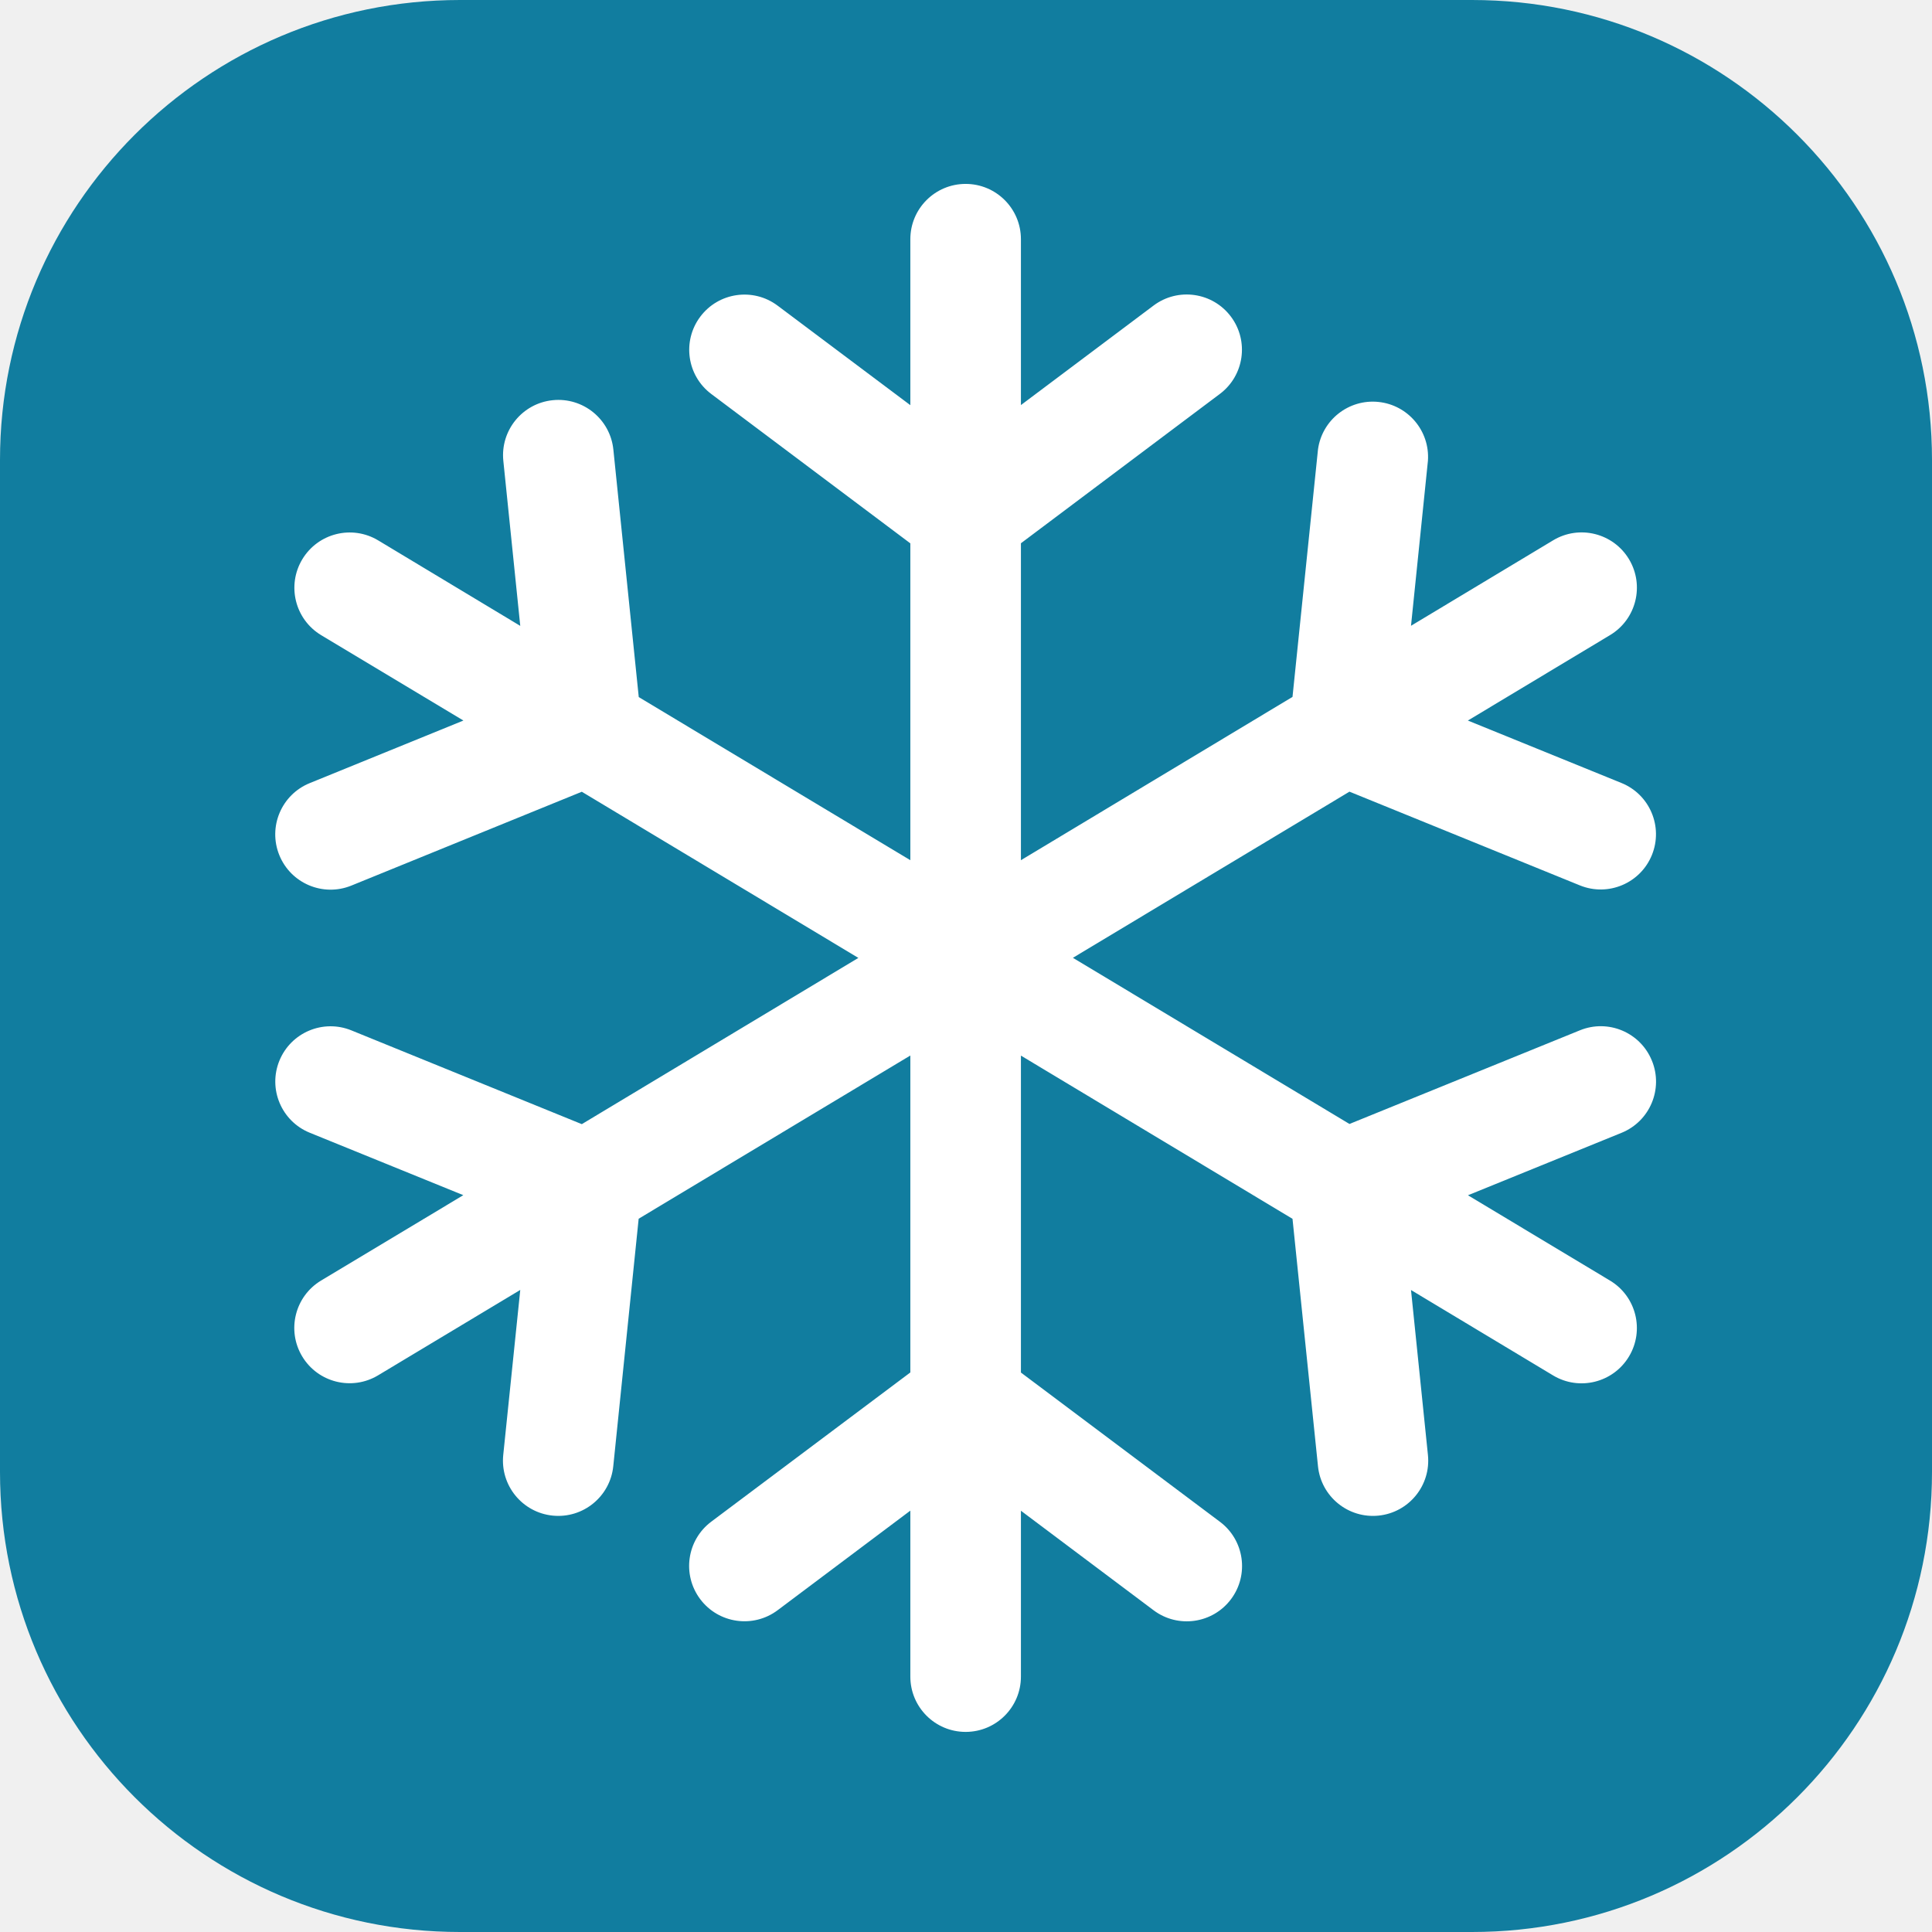
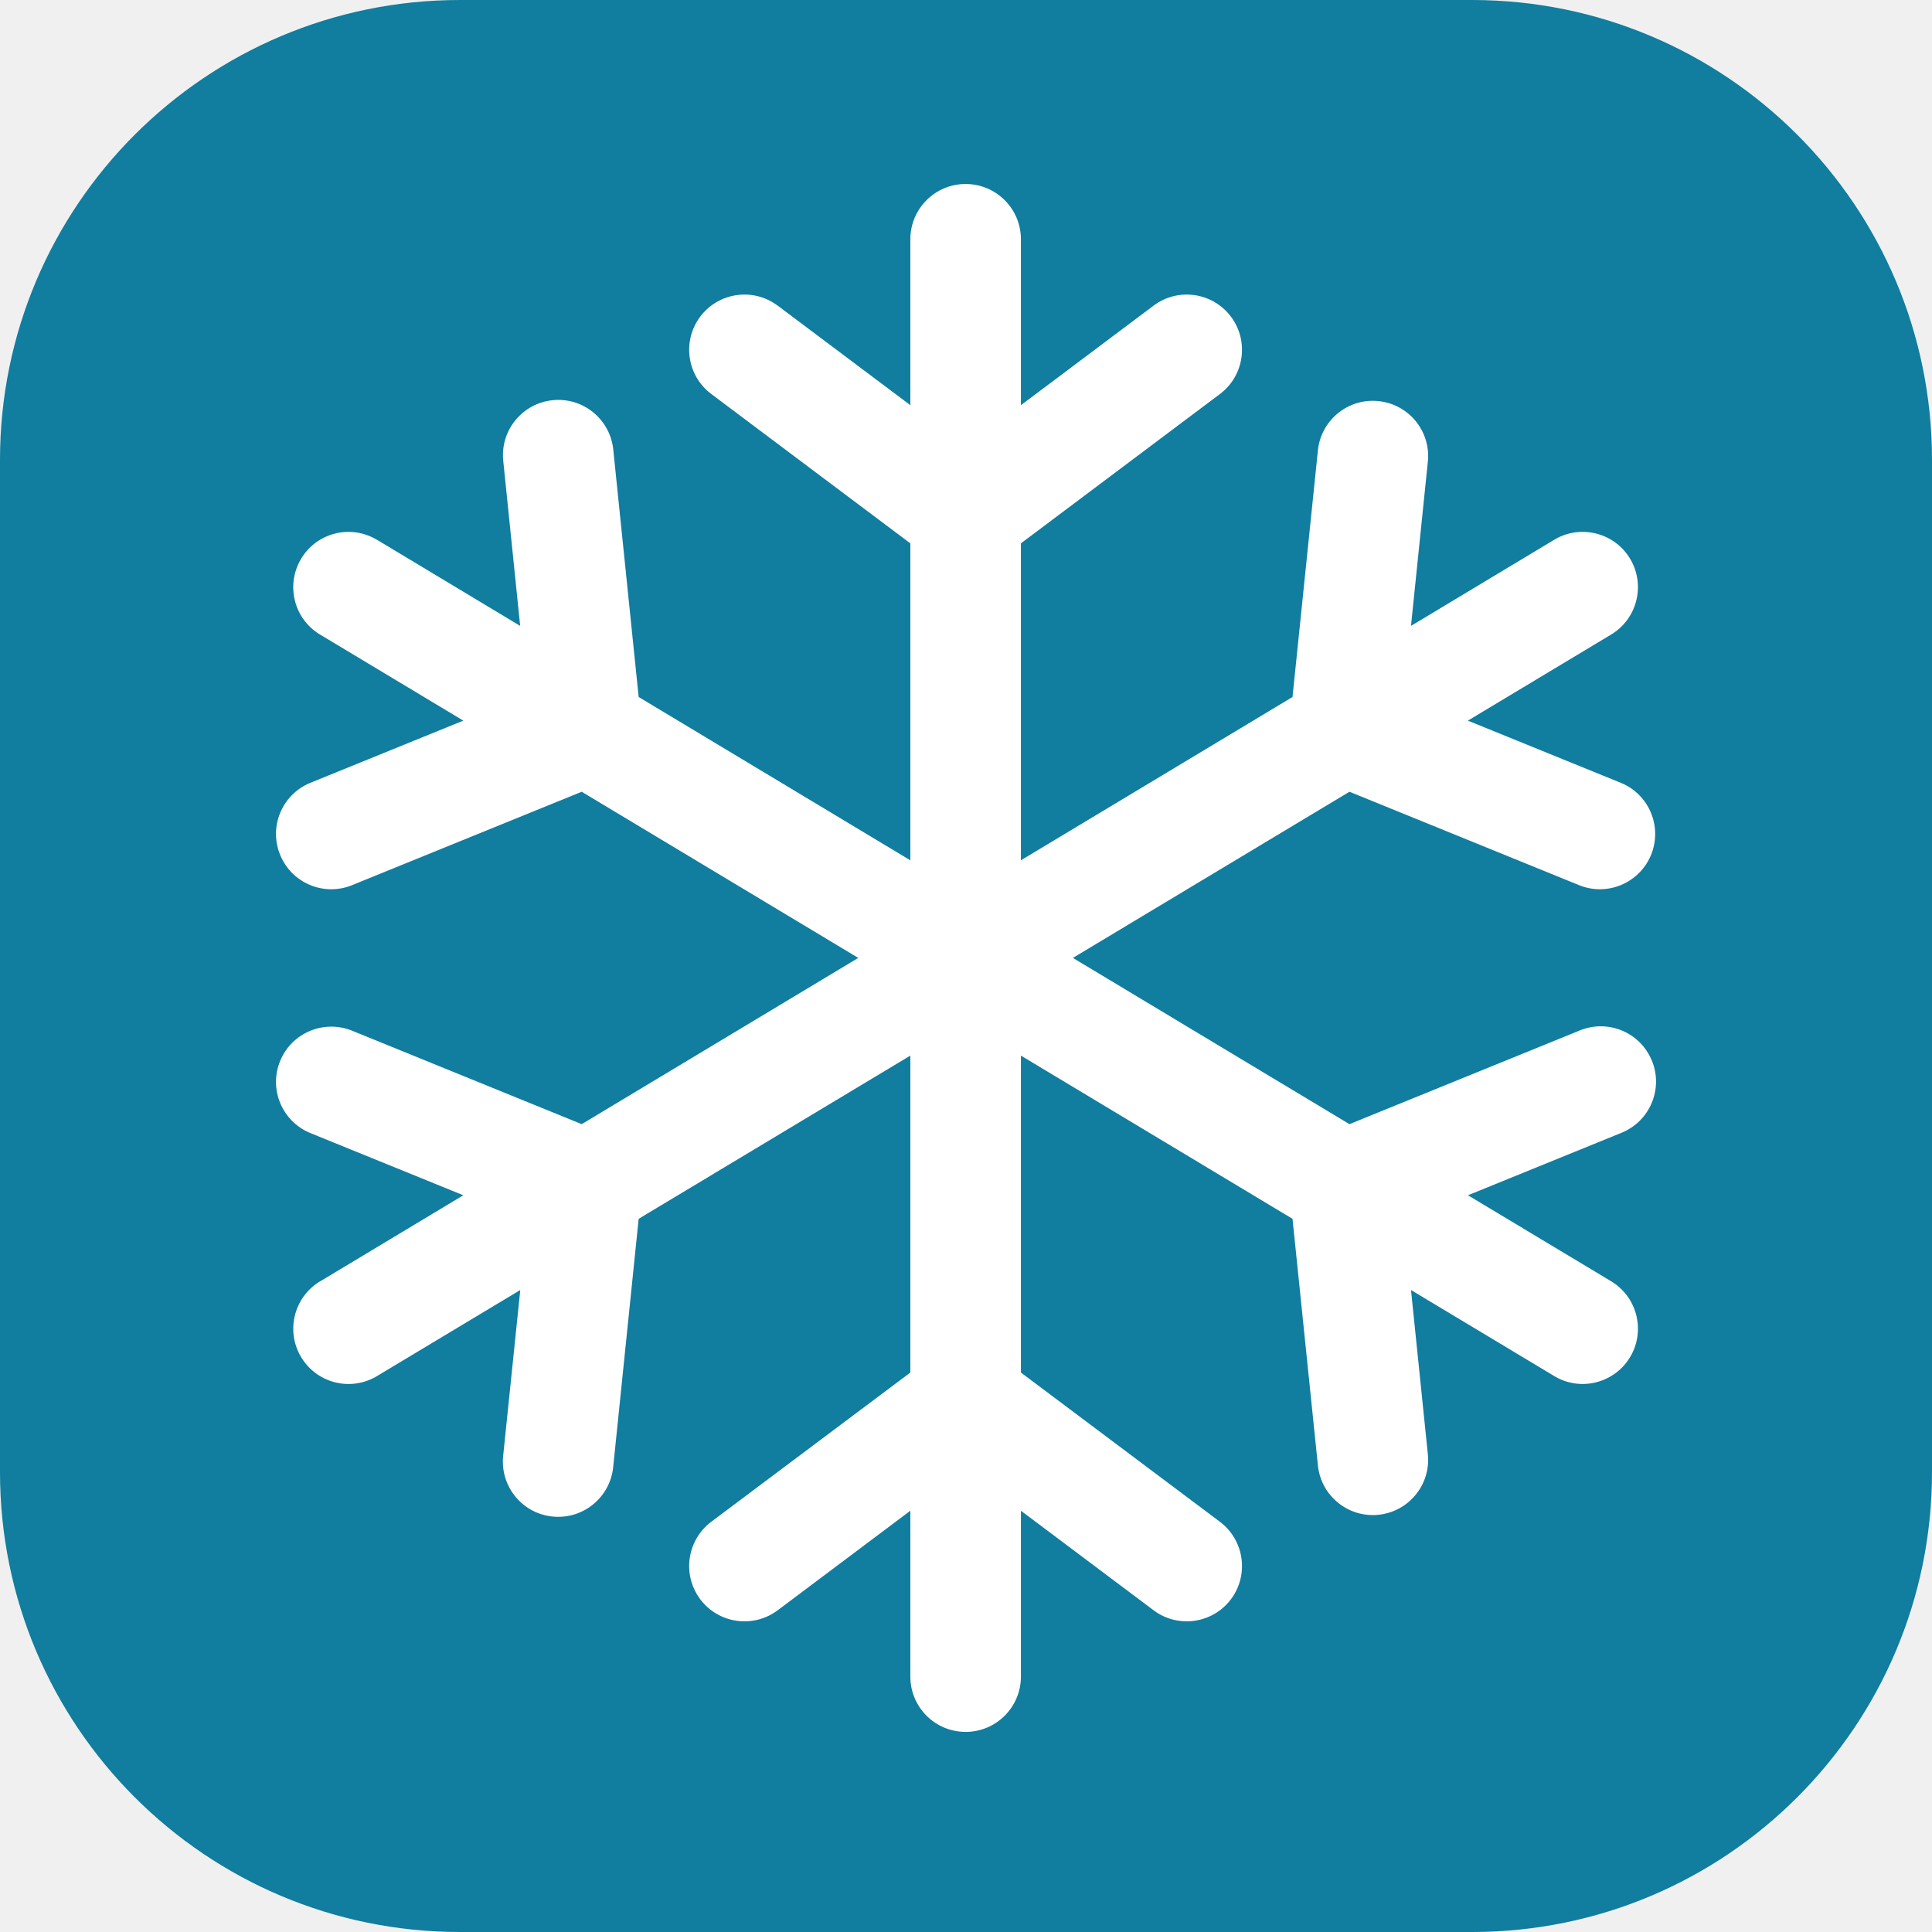
- <svg xmlns="http://www.w3.org/2000/svg" width="21" height="21" fill="none">
+ <svg xmlns="http://www.w3.org/2000/svg" width="21" height="21" viewBox="0 0 21 21" fill="none">
  <rect width="21" height="21" rx="5" fill="#117D9F" />
-   <path d="M17.956 11.53a.601.601 0 01-.33.783l-1.67.679 1.545.928a.6.6 0 11-.62 1.03l-1.544-.928.184 1.793a.6.6 0 01-1.195.123l-.277-2.69-2.952-1.774v3.445l2.163 1.622a.601.601 0 01-.721.962l-1.442-1.082v1.803a.601.601 0 01-1.202 0V16.42l-1.442 1.082a.6.6 0 01-.722-.962l2.164-1.622v-3.445l-2.953 1.774-.276 2.69a.601.601 0 11-1.196-.122l.185-1.794-1.545.928a.6.6 0 11-.62-1.03l1.546-.928-1.67-.679A.6.6 0 013.82 11.2l2.504 1.019 3.006-1.807-3.006-1.806-2.505 1.02a.6.6 0 01-.452-1.114l1.67-.68-1.546-.928a.6.6 0 11.62-1.03l1.544.929-.184-1.794a.6.6 0 011.196-.122l.276 2.69L9.895 9.35V5.906L7.732 4.283a.6.6 0 11.72-.961l1.443 1.082V2.6a.6.6 0 111.202 0v1.803l1.442-1.082a.6.6 0 01.72.961l-2.162 1.623V9.35l2.952-1.775.277-2.69a.601.601 0 011.195.123l-.184 1.794 1.545-.929a.6.6 0 11.619 1.03l-1.546.929 1.67.679a.6.6 0 01-.452 1.113l-2.505-1.019-3.006 1.806 3.006 1.806 2.505-1.018a.6.6 0 01.782.329v.001z" fill="#fff" />
+   <path d="M17.956 11.53C18.081 11.837 17.933 12.188 17.625 12.313L15.956 12.992L17.501 13.92C17.789 14.085 17.889 14.452 17.725 14.74C17.56 15.028 17.193 15.129 16.905 14.964C16.897 14.96 16.889 14.955 16.882 14.95L15.337 14.022L15.521 15.815C15.55 16.146 15.305 16.437 14.974 16.466C14.651 16.494 14.364 16.26 14.326 15.938L14.049 13.248L11.097 11.474V14.919L13.26 16.541C13.525 16.741 13.579 17.117 13.38 17.383C13.181 17.648 12.804 17.702 12.539 17.503L11.097 16.421V18.224C11.097 18.556 10.827 18.825 10.496 18.825C10.164 18.825 9.895 18.556 9.895 18.224V16.421L8.453 17.503C8.187 17.702 7.81 17.648 7.611 17.383C7.412 17.117 7.466 16.741 7.731 16.541L9.895 14.919V11.474L6.942 13.248L6.666 15.938C6.637 16.269 6.346 16.514 6.015 16.485C5.685 16.457 5.44 16.166 5.468 15.835C5.469 15.829 5.47 15.822 5.47 15.816L5.655 14.022L4.11 14.95C3.829 15.128 3.458 15.044 3.281 14.764C3.103 14.483 3.187 14.112 3.468 13.934C3.475 13.93 3.483 13.925 3.491 13.921L5.036 12.992L3.366 12.313C3.061 12.183 2.918 11.831 3.048 11.525C3.175 11.226 3.516 11.083 3.819 11.2L6.323 12.219L9.329 10.412L6.323 8.606L3.818 9.625C3.509 9.745 3.161 9.592 3.041 9.282C2.923 8.98 3.067 8.639 3.366 8.512L5.036 7.833L3.49 6.904C3.202 6.74 3.102 6.373 3.267 6.084C3.431 5.796 3.798 5.696 4.086 5.861C4.094 5.865 4.102 5.87 4.109 5.874L5.654 6.803L5.47 5.009C5.436 4.679 5.676 4.384 6.007 4.35C6.337 4.316 6.632 4.556 6.666 4.887L6.942 7.576L9.895 9.351V5.906L7.732 4.283C7.466 4.084 7.412 3.708 7.611 3.442C7.81 3.177 8.187 3.123 8.452 3.322C8.452 3.322 8.453 3.322 8.453 3.322L9.895 4.404V2.601C9.895 2.269 10.164 2 10.496 2C10.828 2 11.097 2.269 11.097 2.601V4.404L12.539 3.322C12.804 3.123 13.181 3.177 13.38 3.442C13.579 3.708 13.525 4.084 13.26 4.283L11.097 5.906V9.351L14.049 7.576L14.326 4.886C14.365 4.557 14.664 4.321 14.993 4.361C15.316 4.399 15.549 4.686 15.521 5.009L15.337 6.803L16.882 5.874C17.162 5.697 17.534 5.781 17.711 6.061C17.888 6.342 17.804 6.713 17.524 6.89C17.516 6.895 17.509 6.9 17.501 6.904L15.955 7.833L17.625 8.512C17.93 8.641 18.073 8.994 17.943 9.3C17.816 9.598 17.475 9.742 17.173 9.625L14.668 8.606L11.662 10.412L14.668 12.219L17.173 11.2C17.48 11.075 17.83 11.222 17.955 11.529C17.955 11.529 17.956 11.53 17.956 11.53Z" fill="white" />
</svg>
